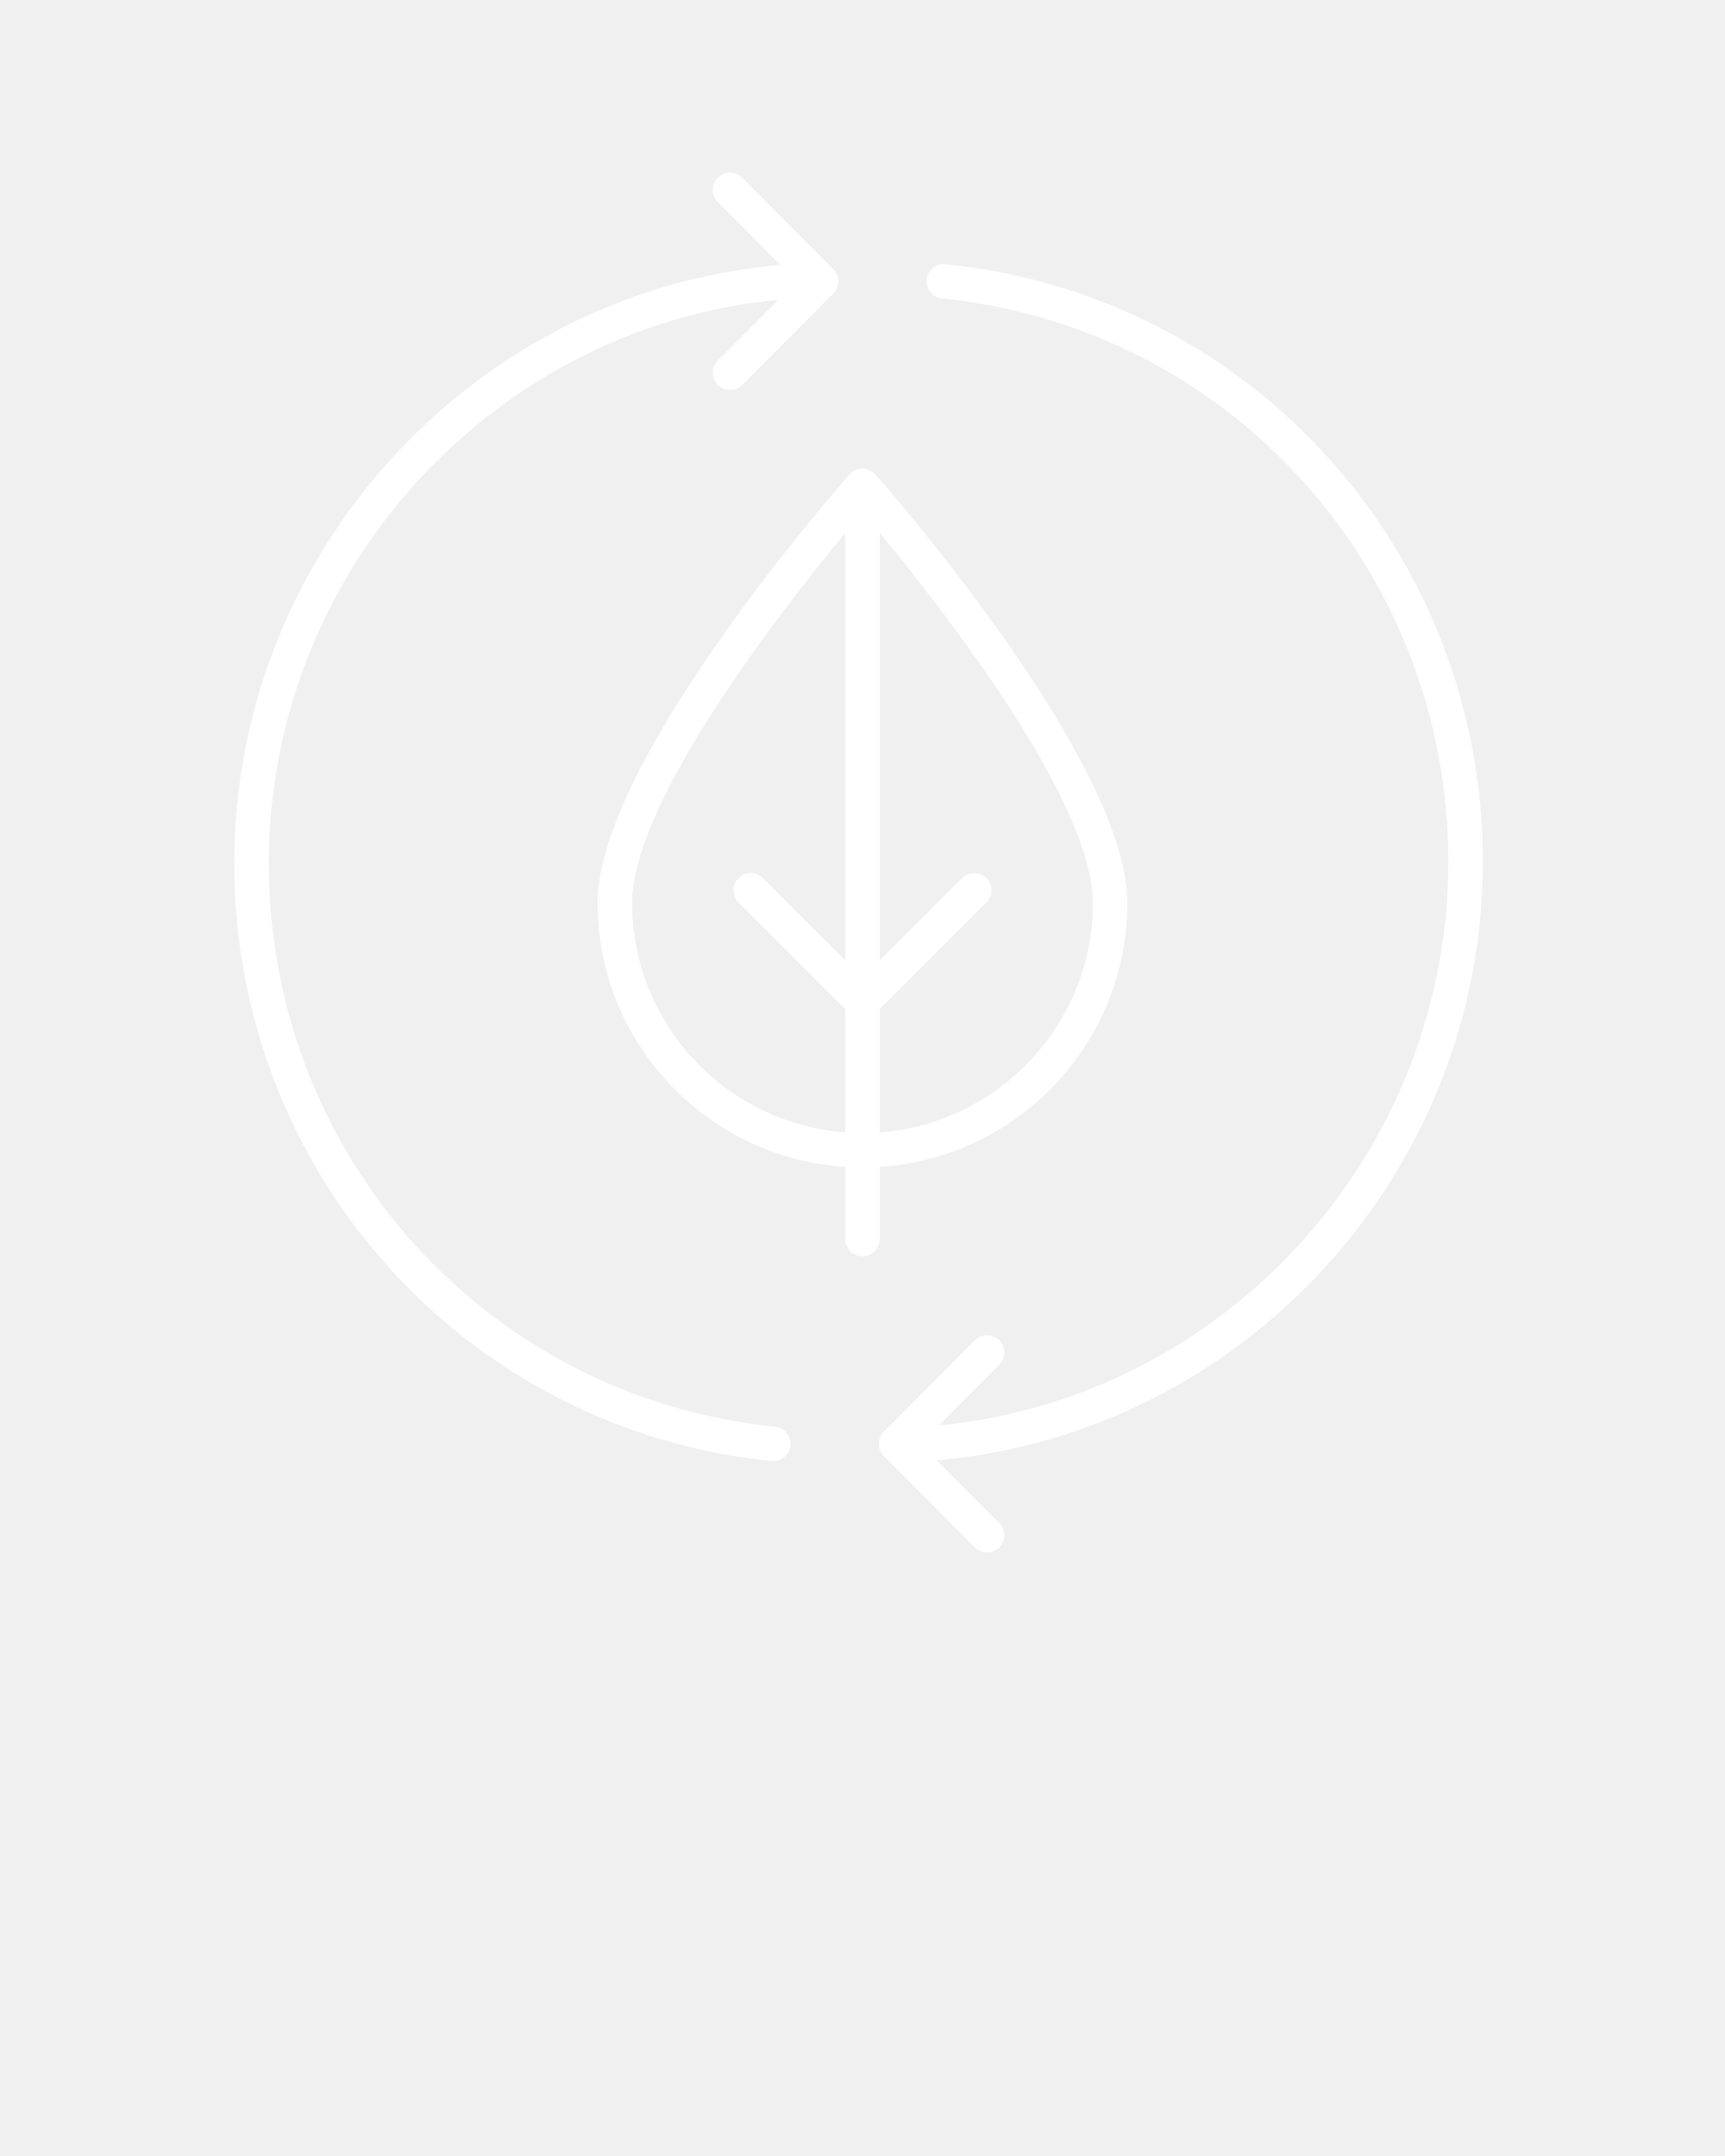
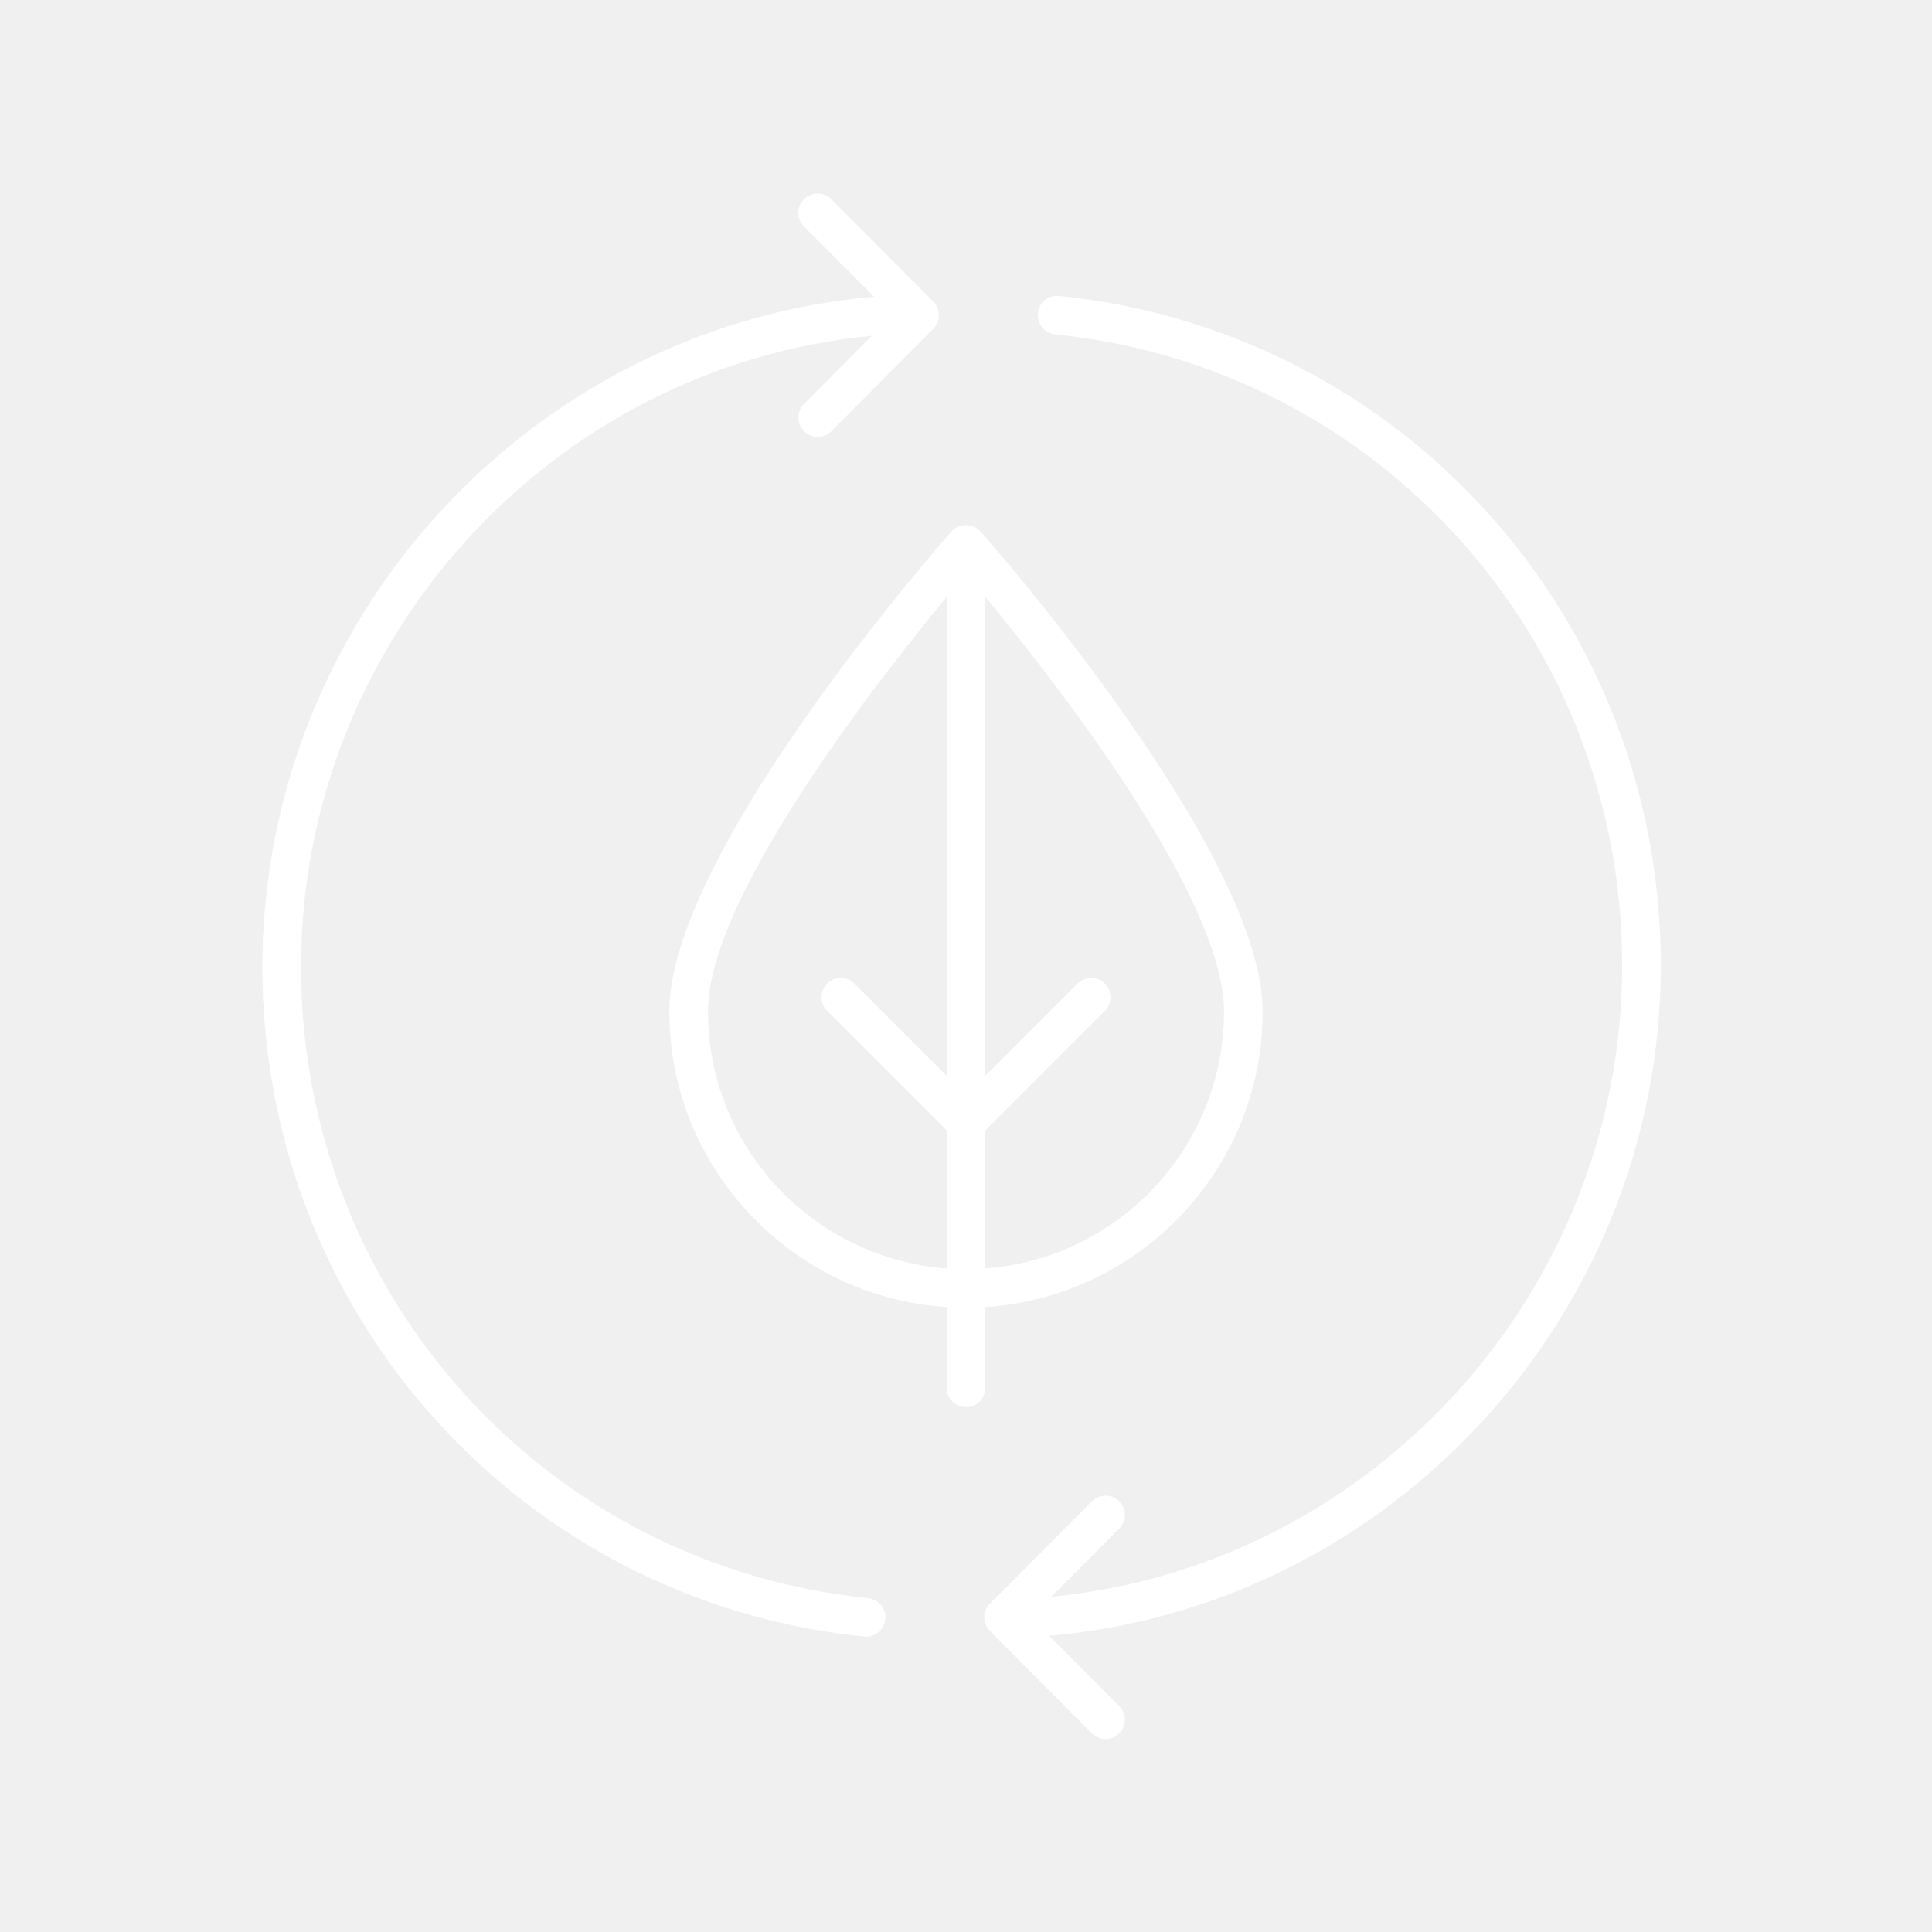
- <svg xmlns="http://www.w3.org/2000/svg" version="1.1" x="0px" y="0px" viewBox="0 0 100 125" style="enable-background:new 0 0 100 100;" xml:space="preserve">
+ <svg xmlns="http://www.w3.org/2000/svg" version="1.1" x="0px" y="0px" viewBox="0 0 100 100" style="enable-background:new 0 0 100 100;" xml:space="preserve">
  <path style="fill:#fff;" d="M49,67.655v4.179c0,0.552,0.448,1,1,1s1-0.448,1-1v-4.179  c8-0.519,14.355-7.176,14.355-15.305c0-8.212-14.01-24.171-14.606-24.846  c-0.38-0.43-1.119-0.43-1.499,0c-0.596,0.675-14.606,16.634-14.606,24.846  C34.645,60.479,41,67.136,49,67.655z M36.645,52.35  c0-5.847,8.578-16.88,12.355-21.455v24.787l-4.772-4.772  c-0.391-0.391-1.023-0.391-1.414,0s-0.391,1.023,0,1.414L49,58.51v7.145  C42.103,65.14,36.645,59.377,36.645,52.35z M51,65.655v-7.145l6.186-6.186  c0.391-0.391,0.391-1.023,0-1.414s-1.023-0.391-1.414,0L51,55.682V30.895  c3.778,4.574,12.355,15.605,12.355,21.455C63.355,59.377,57.897,65.14,51,65.655z" />
  <path style="fill:#fff;" d="M44.724,84.708c0.035,0.004,0.069,0.005,0.103,0.005  c0.507,0,0.941-0.384,0.994-0.898c0.056-0.549-0.344-1.041-0.893-1.096  C28.197,81.012,15.581,66.97,15.581,50.054c0-16.867,12.92-31.075,29.544-32.675  l-3.511,3.526c-0.39,0.392-0.389,1.024,0.003,1.414  c0.195,0.194,0.45,0.292,0.706,0.292c0.257,0,0.513-0.098,0.708-0.294  l5.276-5.299c0.389-0.39,0.389-1.021,0-1.411l-5.276-5.299  c-0.389-0.391-1.022-0.392-1.414-0.003c-0.392,0.39-0.393,1.022-0.003,1.414  l3.625,3.641c-17.788,1.55-31.658,16.697-31.658,34.695  C13.581,68,26.97,82.897,44.724,84.708z" />
  <path style="fill:#fff;" d="M54.617,17.307c16.73,1.707,29.346,15.75,29.346,32.665  c0,16.867-12.92,31.076-29.544,32.675l3.511-3.526  c0.39-0.392,0.389-1.024-0.003-1.414c-0.392-0.39-1.024-0.388-1.414,0.003  l-5.276,5.299c-0.389,0.39-0.389,1.021,0,1.411l5.276,5.299  c0.195,0.196,0.452,0.294,0.708,0.294c0.255,0,0.51-0.097,0.706-0.292  c0.392-0.39,0.393-1.023,0.003-1.414l-3.625-3.641  c17.788-1.55,31.658-16.697,31.658-34.695c0-17.945-13.389-32.843-31.143-34.654  c-0.555-0.066-1.041,0.344-1.096,0.893C53.668,16.76,54.068,17.251,54.617,17.307  z" />
</svg>
